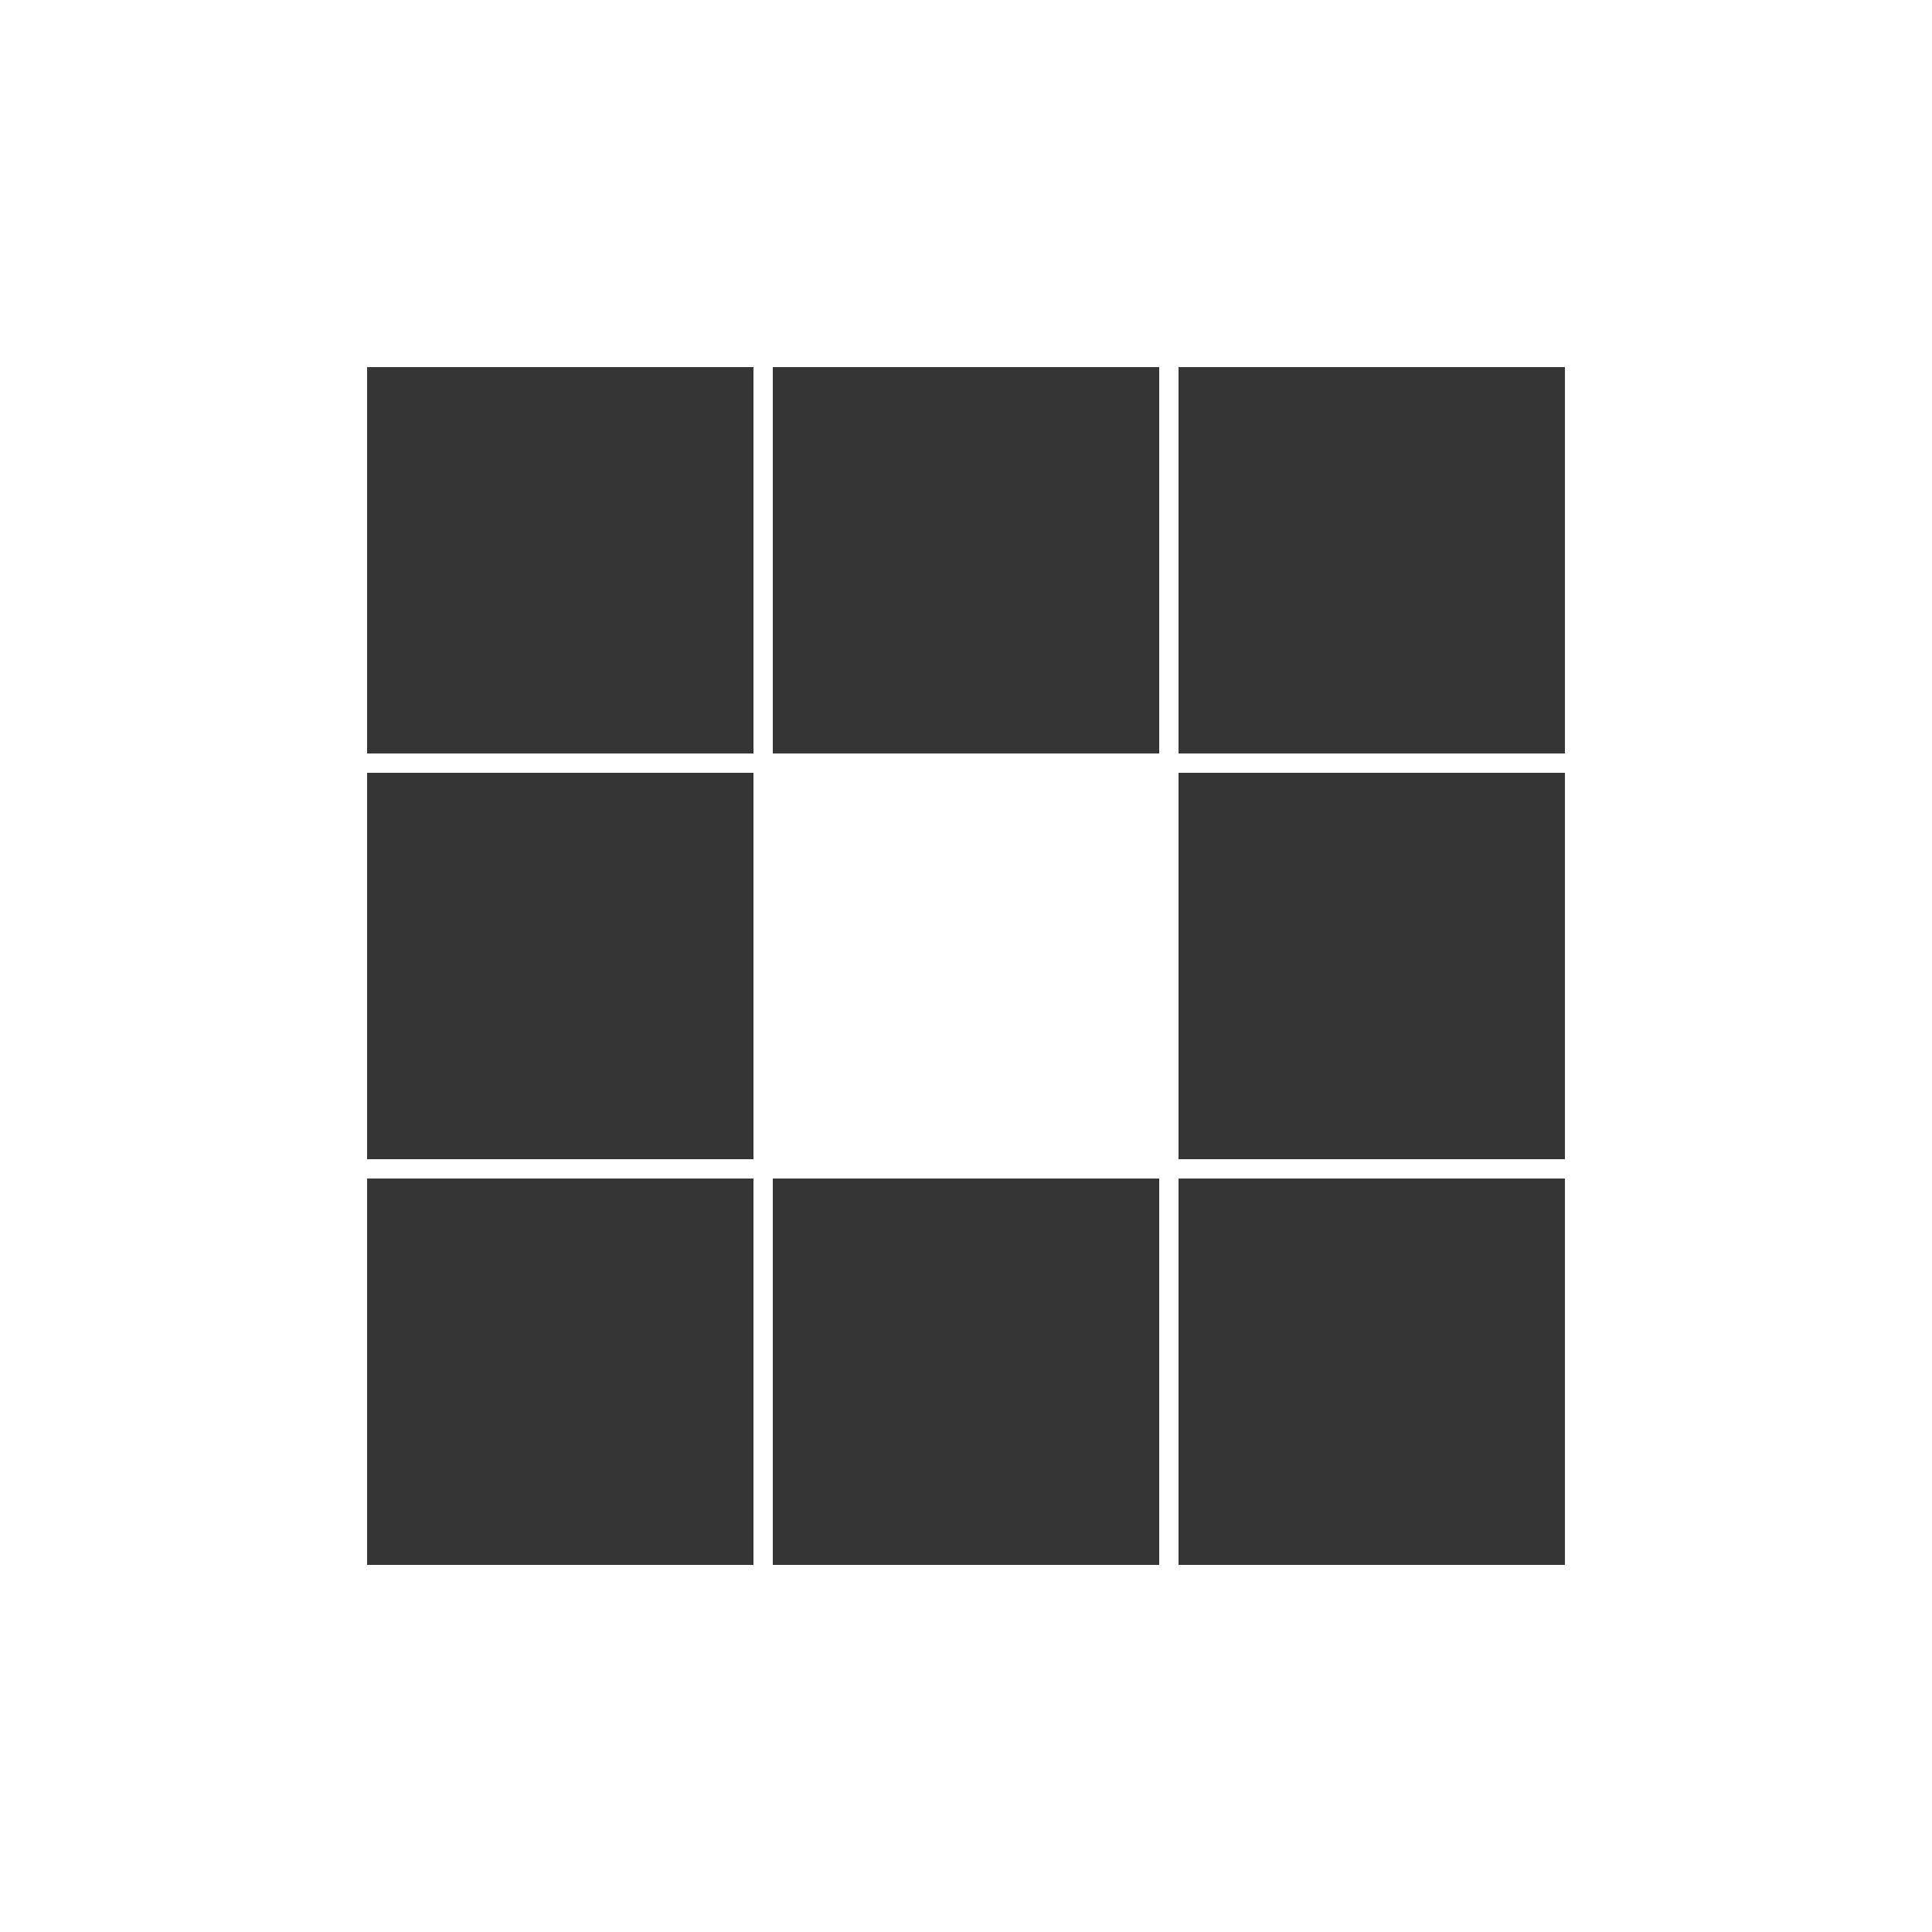
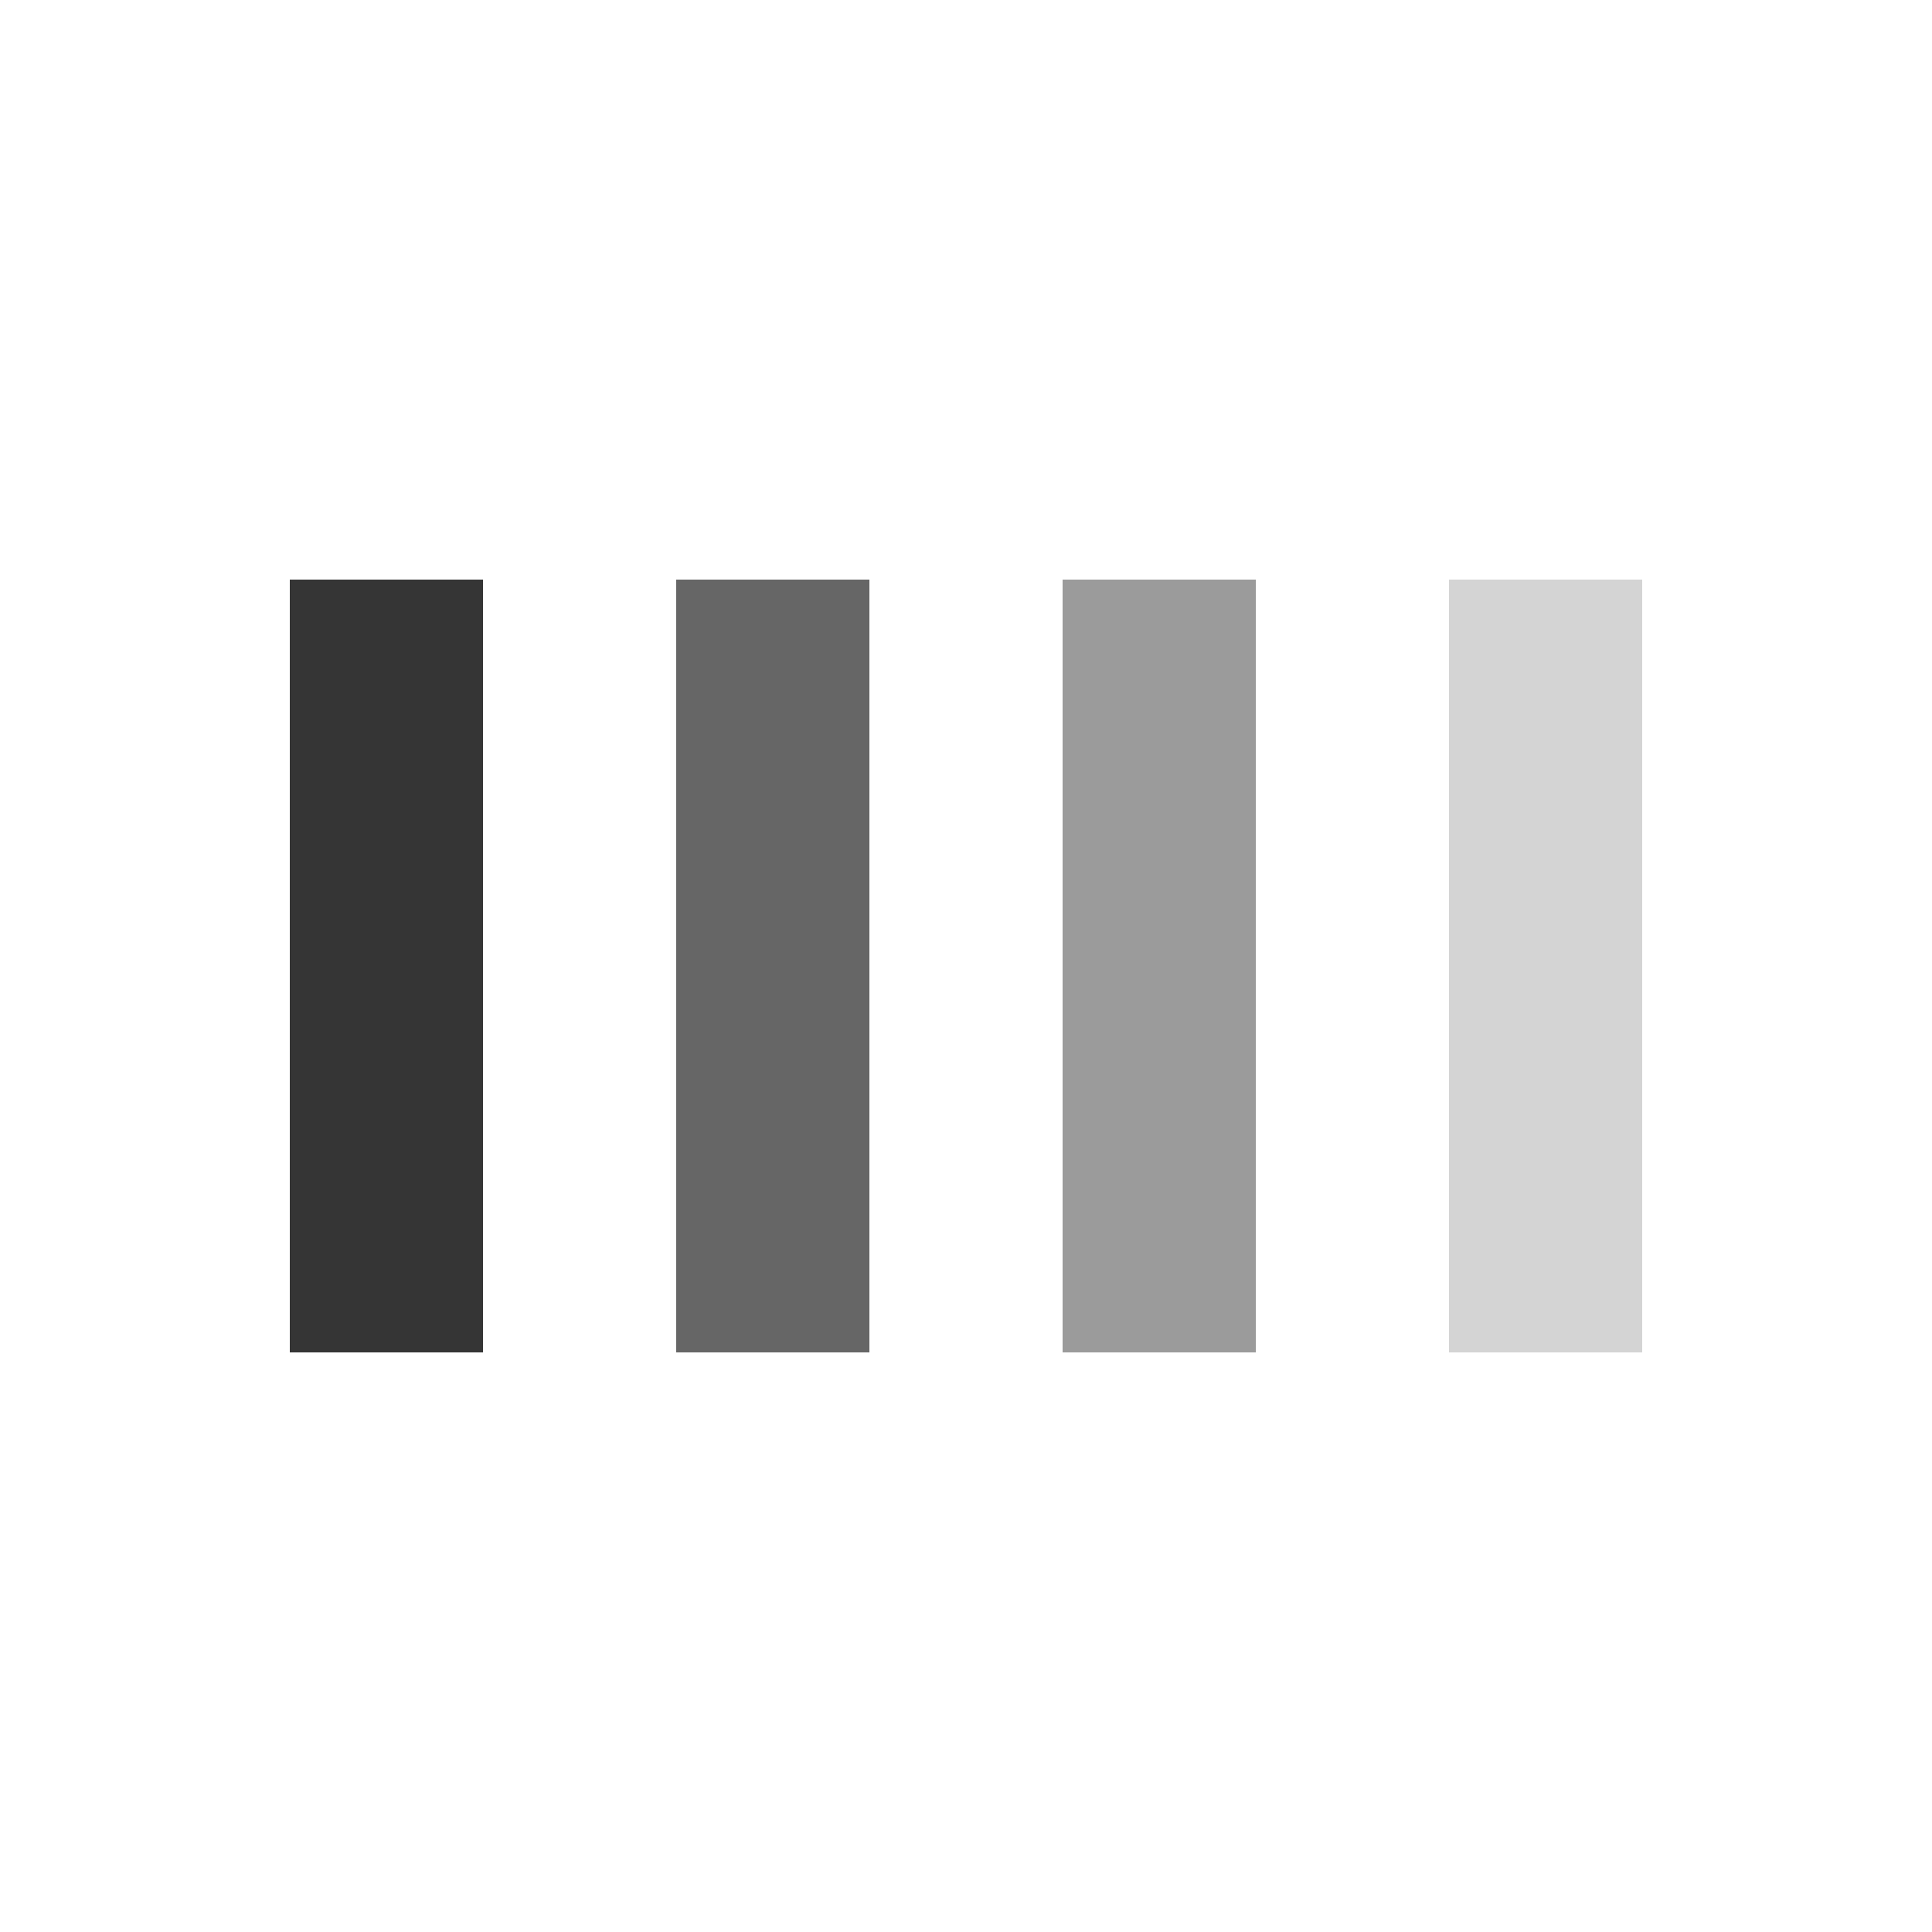
- <svg xmlns="http://www.w3.org/2000/svg" style="margin: auto; background: none; display: block; shape-rendering: auto;" width="200px" height="200px" viewBox="0 0 100 100" preserveAspectRatio="xMidYMid">
-   <rect x="19" y="19" width="20" height="20" fill="#353535">
-     <animate attributeName="fill" values="#666666;#353535;#353535" keyTimes="0;0.125;1" dur="1s" repeatCount="indefinite" begin="0s" calcMode="discrete" />
-   </rect>
-   <rect x="40" y="19" width="20" height="20" fill="#353535">
-     <animate attributeName="fill" values="#666666;#353535;#353535" keyTimes="0;0.125;1" dur="1s" repeatCount="indefinite" begin="0.125s" calcMode="discrete" />
-   </rect>
-   <rect x="61" y="19" width="20" height="20" fill="#353535">
-     <animate attributeName="fill" values="#666666;#353535;#353535" keyTimes="0;0.125;1" dur="1s" repeatCount="indefinite" begin="0.25s" calcMode="discrete" />
-   </rect>
-   <rect x="19" y="40" width="20" height="20" fill="#353535">
-     <animate attributeName="fill" values="#666666;#353535;#353535" keyTimes="0;0.125;1" dur="1s" repeatCount="indefinite" begin="0.875s" calcMode="discrete" />
-   </rect>
-   <rect x="61" y="40" width="20" height="20" fill="#353535">
-     <animate attributeName="fill" values="#666666;#353535;#353535" keyTimes="0;0.125;1" dur="1s" repeatCount="indefinite" begin="0.375s" calcMode="discrete" />
-   </rect>
-   <rect x="19" y="61" width="20" height="20" fill="#353535">
-     <animate attributeName="fill" values="#666666;#353535;#353535" keyTimes="0;0.125;1" dur="1s" repeatCount="indefinite" begin="0.75s" calcMode="discrete" />
-   </rect>
-   <rect x="40" y="61" width="20" height="20" fill="#353535">
-     <animate attributeName="fill" values="#666666;#353535;#353535" keyTimes="0;0.125;1" dur="1s" repeatCount="indefinite" begin="0.625s" calcMode="discrete" />
-   </rect>
-   <rect x="61" y="61" width="20" height="20" fill="#353535">
-     <animate attributeName="fill" values="#666666;#353535;#353535" keyTimes="0;0.125;1" dur="1s" repeatCount="indefinite" begin="0.5s" calcMode="discrete" />
-   </rect>
+ <svg xmlns="http://www.w3.org/2000/svg" viewBox="0 0 100 100" preserveAspectRatio="xMidYMid" width="200" height="200" style="shape-rendering: auto; display: block; background: transparent;">
+   <g>
+     <rect fill="#353535" height="40" width="10" y="30" x="15">
+       <animate begin="-0.6" values="1;0.2;1" keySplines="0.5 0 0.5 1;0.5 0 0.5 1" keyTimes="0;0.5;1" calcMode="spline" repeatCount="indefinite" dur="1s" attributeName="opacity" />
+     </rect>
+     <rect fill="#666666" height="40" width="10" y="30" x="35">
+       <animate begin="-0.4" values="1;0.2;1" keySplines="0.5 0 0.5 1;0.5 0 0.5 1" keyTimes="0;0.5;1" calcMode="spline" repeatCount="indefinite" dur="1s" attributeName="opacity" />
+     </rect>
+     <rect fill="#9b9b9b" height="40" width="10" y="30" x="55">
+       <animate begin="-0.2" values="1;0.2;1" keySplines="0.5 0 0.5 1;0.5 0 0.5 1" keyTimes="0;0.5;1" calcMode="spline" repeatCount="indefinite" dur="1s" attributeName="opacity" />
+     </rect>
+     <rect fill="#d4d4d4" height="40" width="10" y="30" x="75">
+       <animate begin="-1" values="1;0.2;1" keySplines="0.5 0 0.5 1;0.5 0 0.5 1" keyTimes="0;0.5;1" calcMode="spline" repeatCount="indefinite" dur="1s" attributeName="opacity" />
+     </rect>
+     <g />
+   </g>
</svg>
